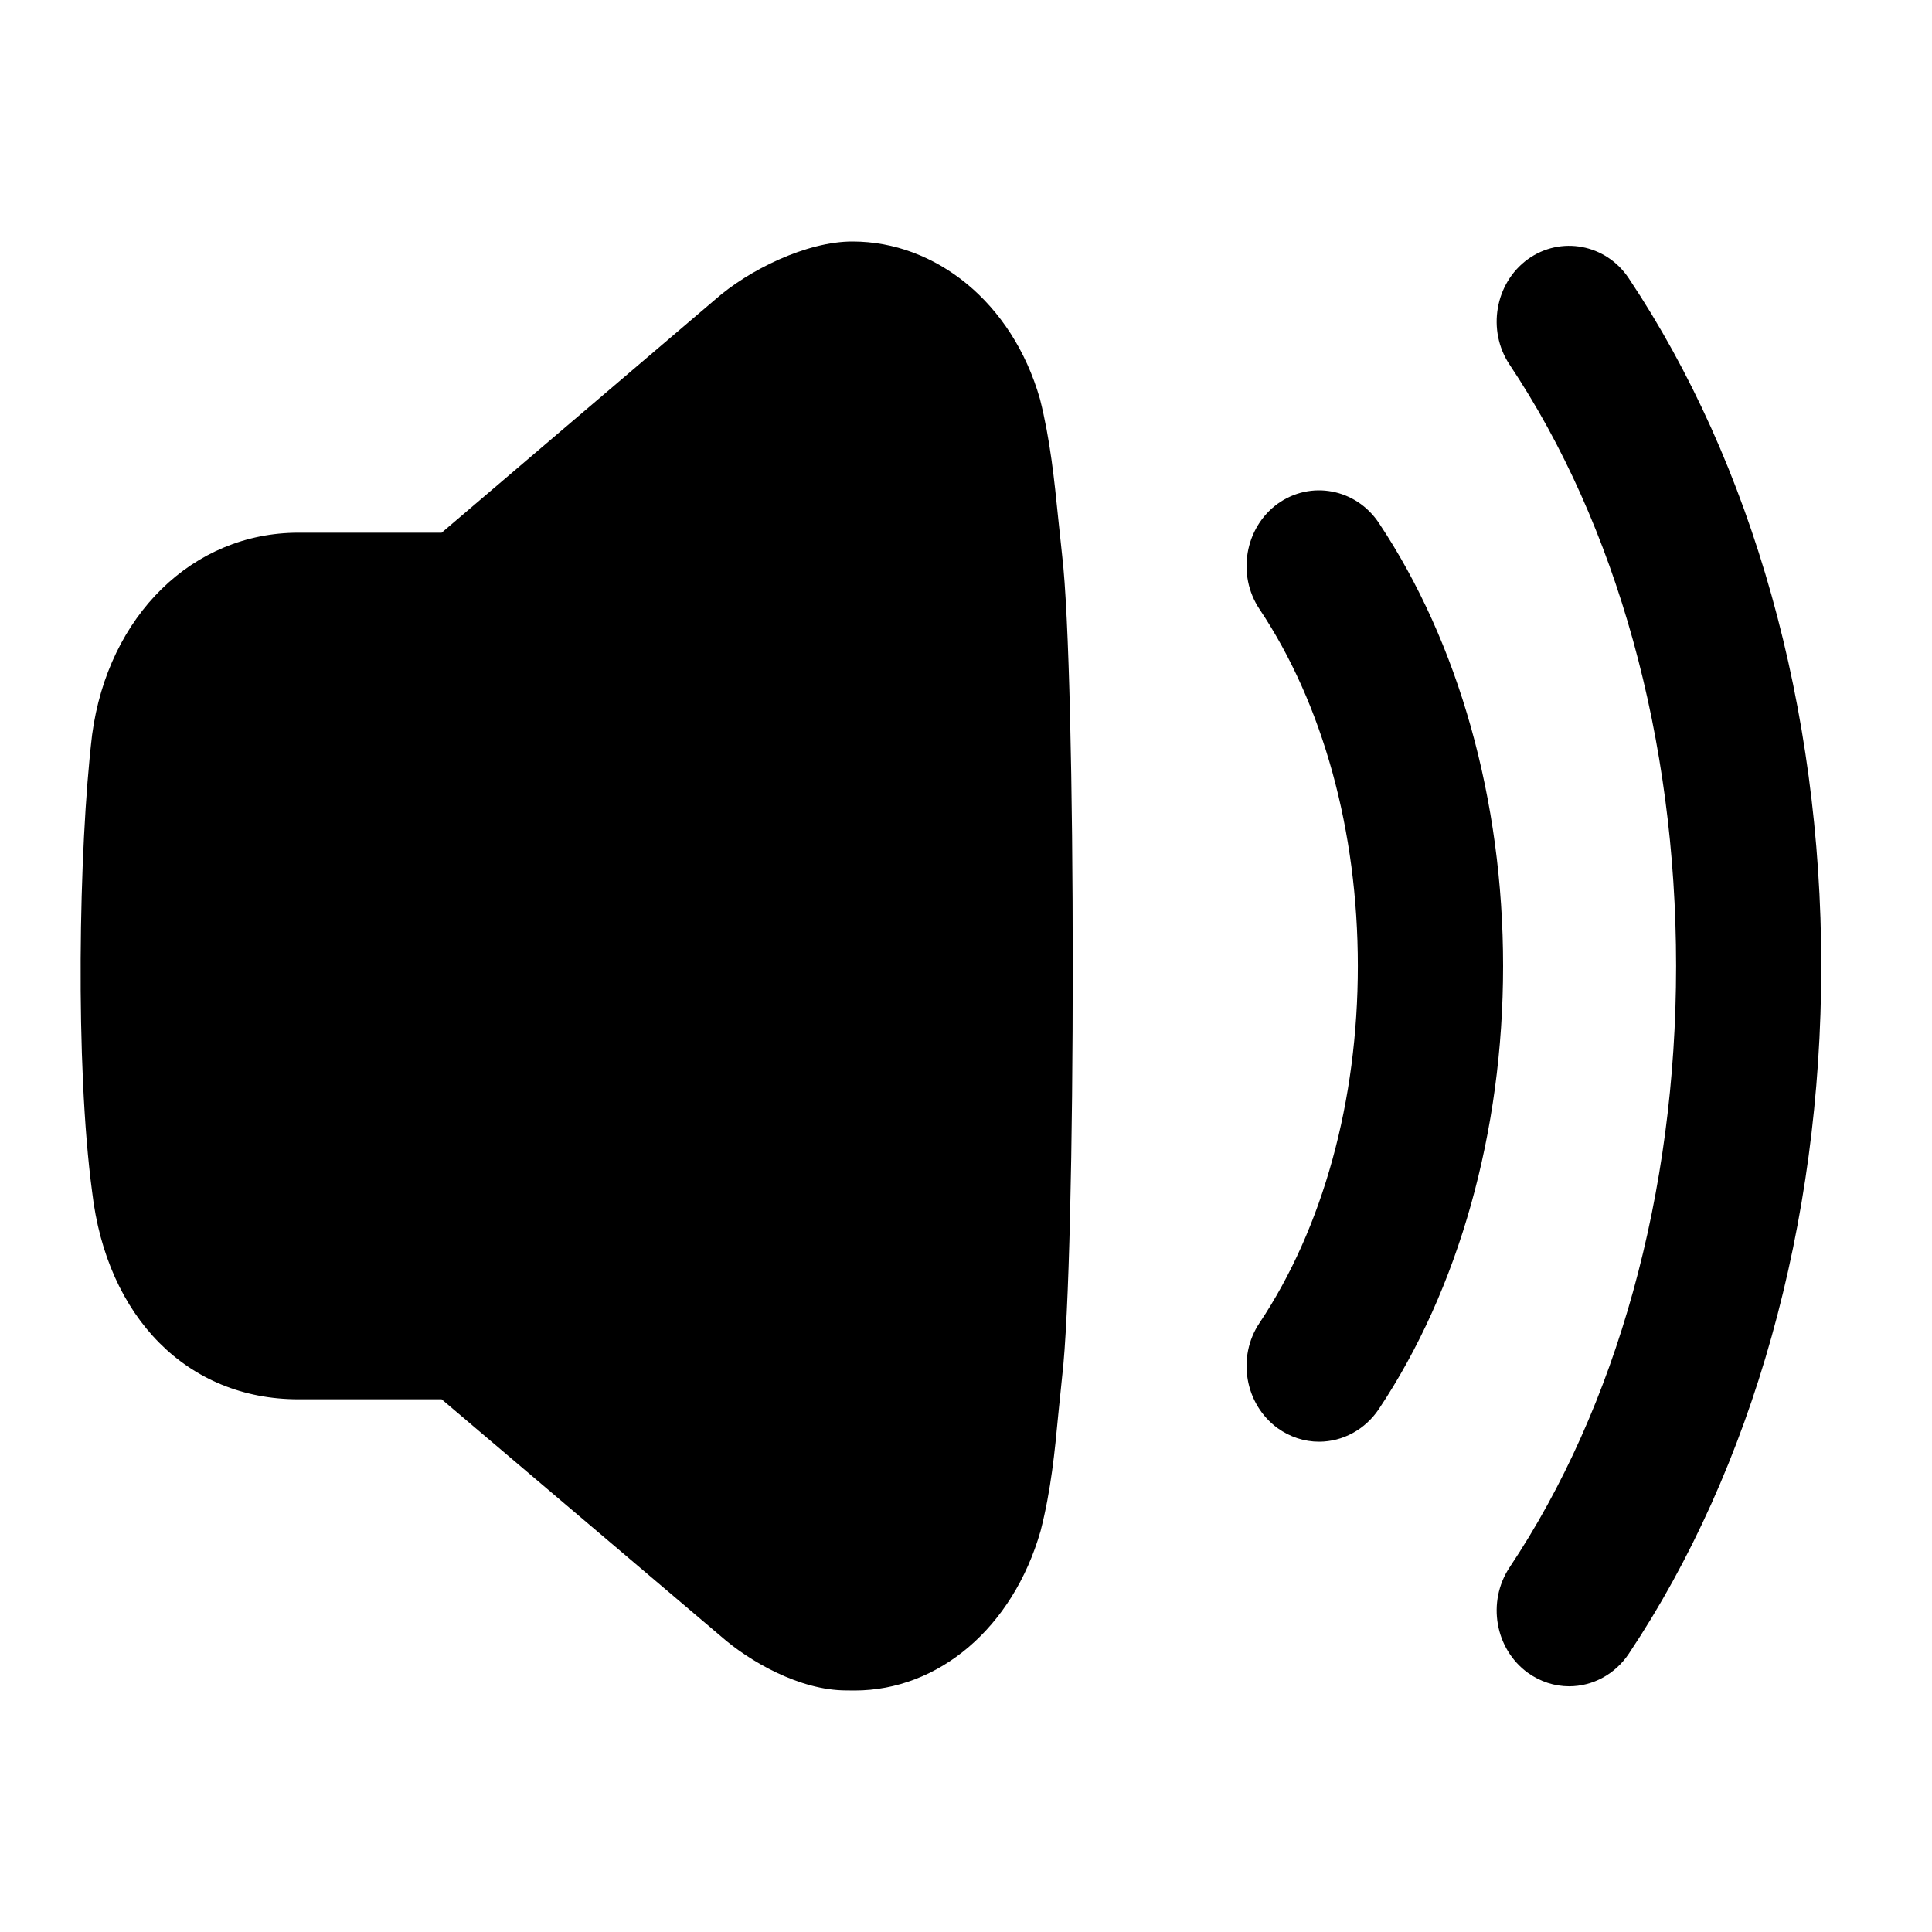
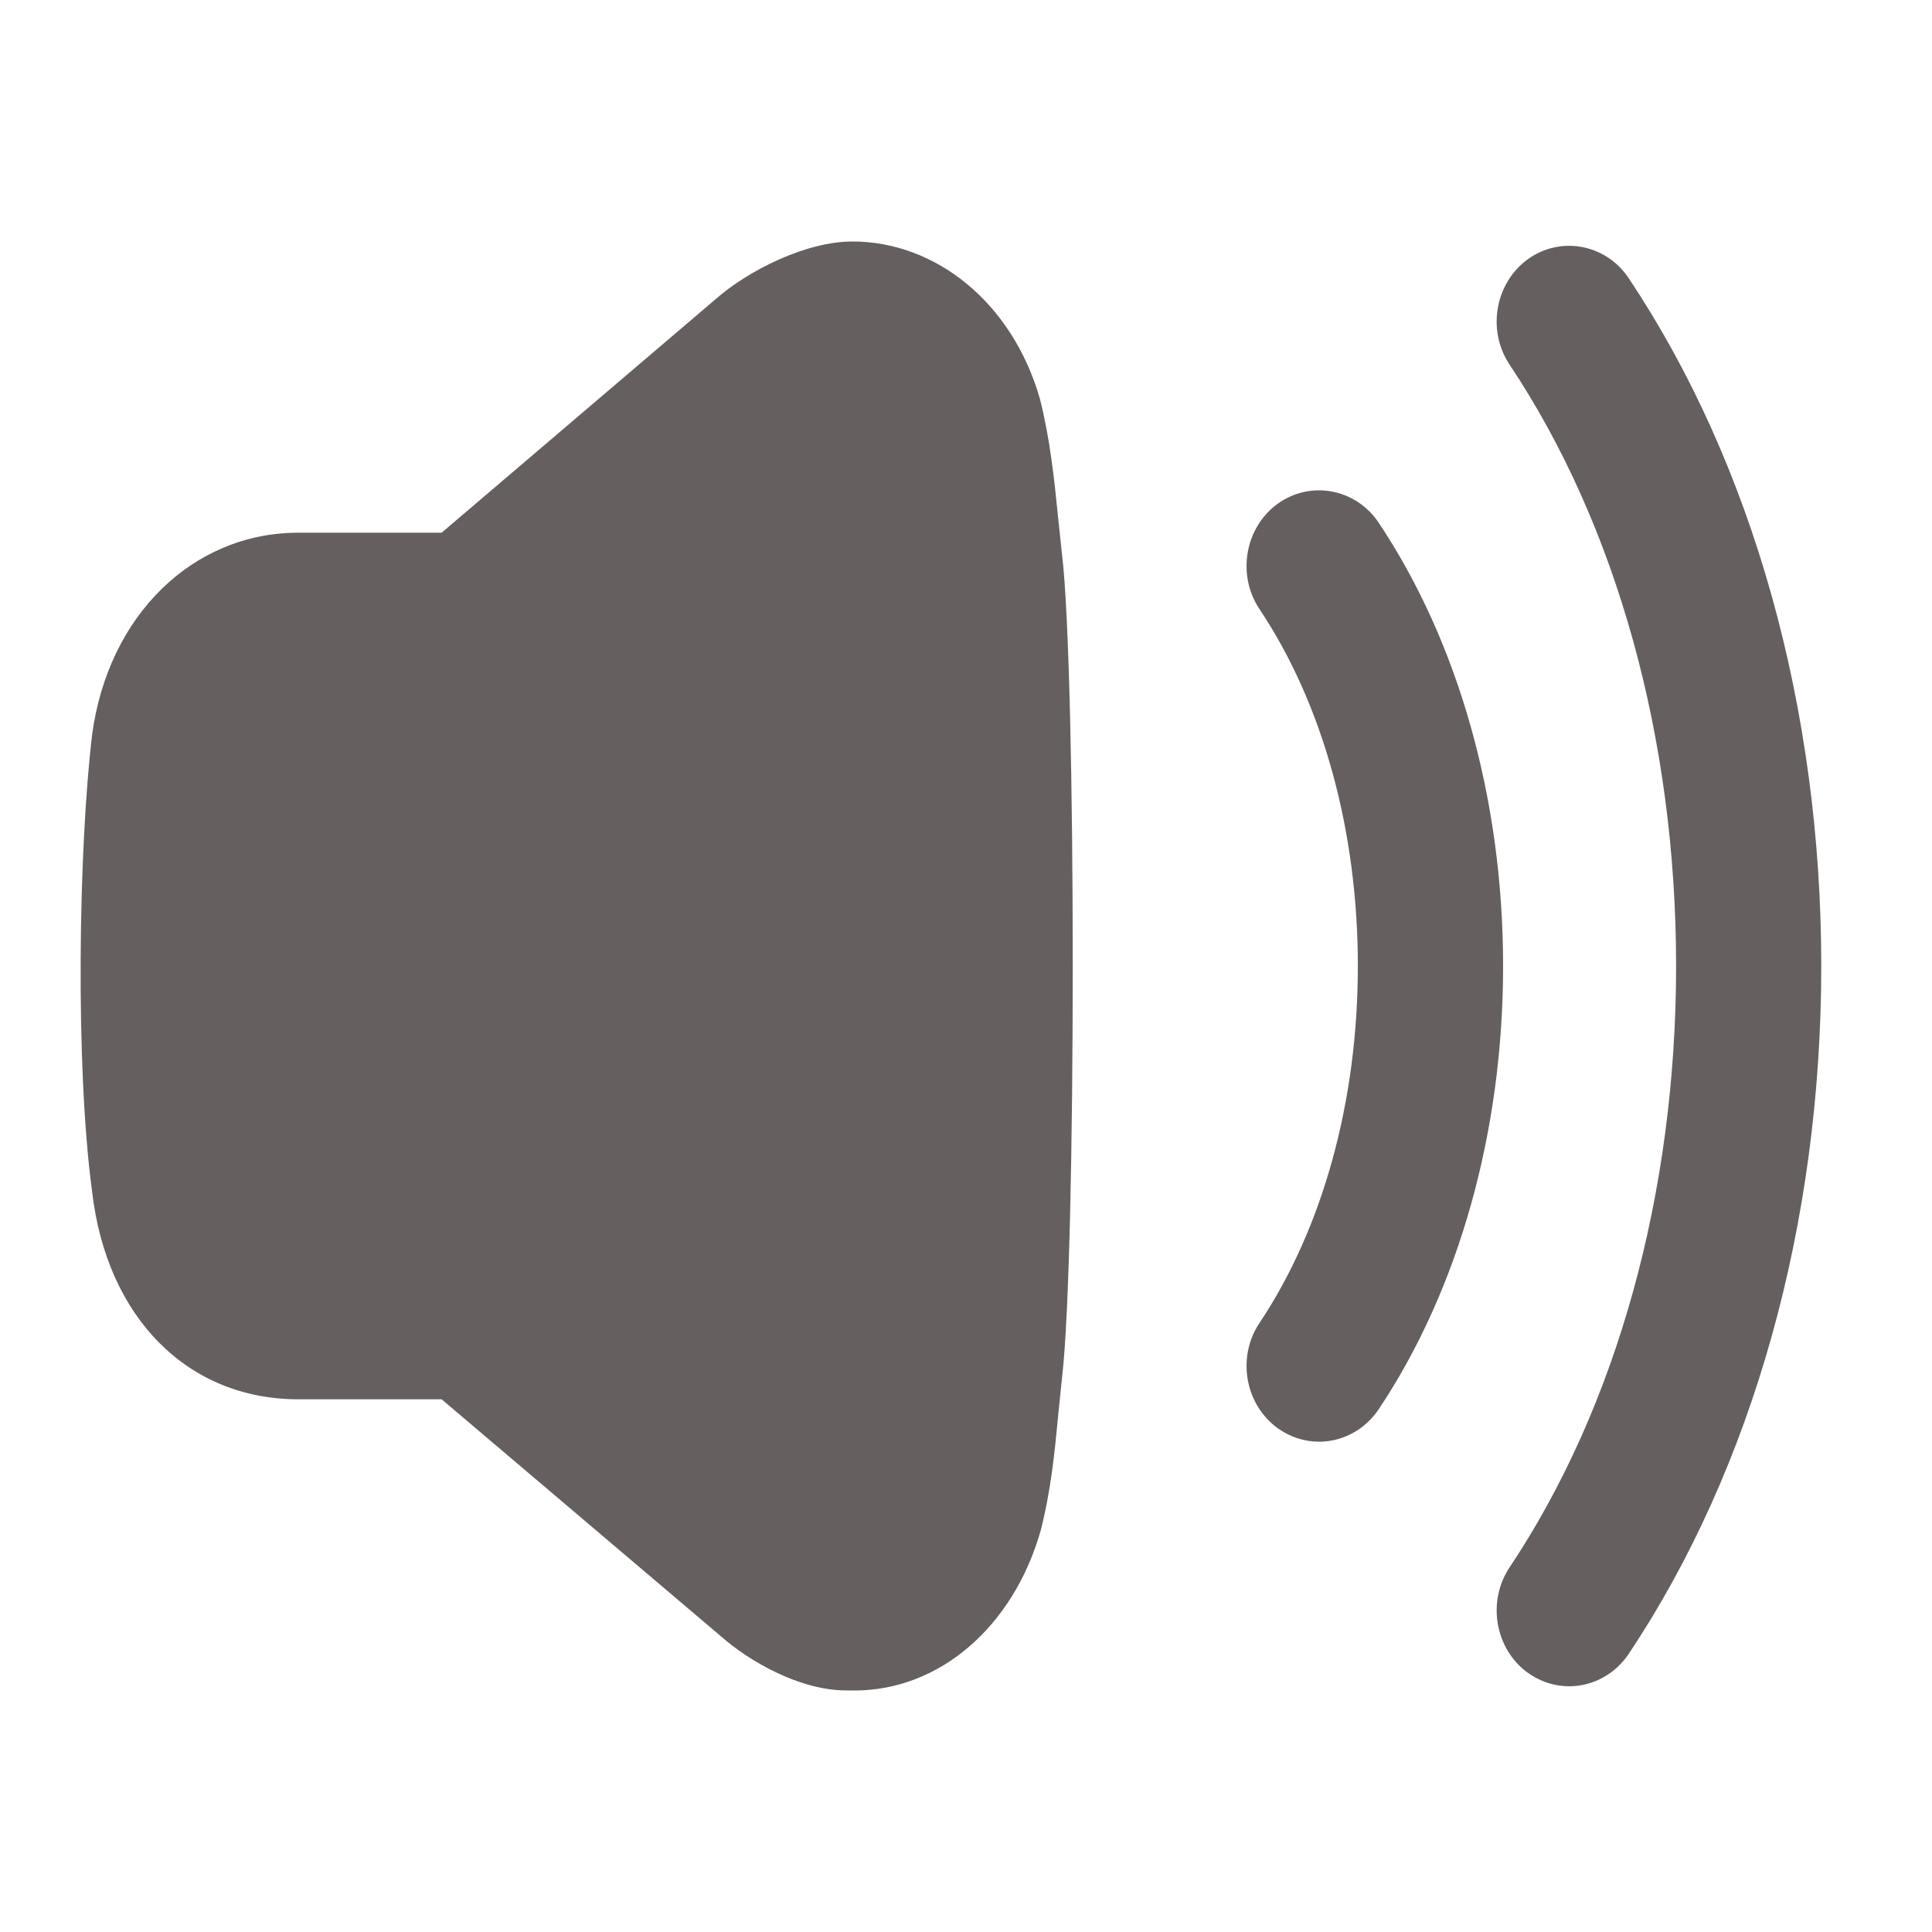
<svg xmlns="http://www.w3.org/2000/svg" width="22" height="22" viewBox="0 0 22 22">
-   <path d="M9.709 2.75C10.649 2.75 11.526 3.439 11.842 4.543C11.959 5.005 12.006 5.467 12.051 5.913L12.094 6.318C12.256 7.672 12.256 14.319 12.094 15.682L12.051 16.103C12.011 16.527 11.969 16.966 11.849 17.434C11.533 18.535 10.689 19.25 9.731 19.25C9.701 19.25 9.67 19.25 9.636 19.249C9.107 19.249 8.532 18.918 8.206 18.63L5.029 15.934H3.397C2.138 15.934 1.216 15.006 1.049 13.571C0.856 12.135 0.894 9.671 1.049 8.366C1.231 7.007 2.197 6.066 3.397 6.066H5.029L8.146 3.409C8.522 3.077 9.185 2.748 9.709 2.75ZM17.396 2.953C17.772 2.681 18.289 2.78 18.547 3.169C19.96 5.286 20.739 8.068 20.739 11C20.739 13.934 19.96 16.715 18.547 18.832C18.393 19.063 18.139 19.202 17.868 19.202C17.7 19.202 17.537 19.148 17.397 19.048C17.023 18.776 16.931 18.239 17.189 17.849C18.412 16.017 19.086 13.584 19.086 11C19.086 8.417 18.412 5.984 17.189 4.151C16.931 3.763 17.023 3.225 17.396 2.953ZM14.548 5.737C14.925 5.466 15.44 5.564 15.7 5.953C16.612 7.321 17.116 9.113 17.116 11C17.116 12.887 16.612 14.679 15.7 16.047C15.545 16.278 15.291 16.417 15.02 16.417C14.852 16.417 14.689 16.363 14.549 16.263C14.175 15.991 14.082 15.453 14.342 15.065C15.065 13.981 15.462 12.537 15.462 11C15.462 9.462 15.065 8.019 14.342 6.936C14.082 6.547 14.175 6.009 14.548 5.737Z" />
+   <path d="M9.709 2.75C10.649 2.75 11.526 3.439 11.842 4.543C11.959 5.005 12.006 5.467 12.051 5.913L12.094 6.318C12.256 7.672 12.256 14.319 12.094 15.682L12.051 16.103C12.011 16.527 11.969 16.966 11.849 17.434C11.533 18.535 10.689 19.25 9.731 19.25C9.701 19.25 9.67 19.25 9.636 19.249C9.107 19.249 8.532 18.918 8.206 18.63L5.029 15.934H3.397C2.138 15.934 1.216 15.006 1.049 13.571C0.856 12.135 0.894 9.671 1.049 8.366C1.231 7.007 2.197 6.066 3.397 6.066H5.029L8.146 3.409C8.522 3.077 9.185 2.748 9.709 2.75ZM17.396 2.953C17.772 2.681 18.289 2.78 18.547 3.169C19.96 5.286 20.739 8.068 20.739 11C20.739 13.934 19.96 16.715 18.547 18.832C18.393 19.063 18.139 19.202 17.868 19.202C17.7 19.202 17.537 19.148 17.397 19.048C17.023 18.776 16.931 18.239 17.189 17.849C18.412 16.017 19.086 13.584 19.086 11C19.086 8.417 18.412 5.984 17.189 4.151C16.931 3.763 17.023 3.225 17.396 2.953ZM14.548 5.737C14.925 5.466 15.44 5.564 15.7 5.953C16.612 7.321 17.116 9.113 17.116 11C17.116 12.887 16.612 14.679 15.7 16.047C15.545 16.278 15.291 16.417 15.02 16.417C14.852 16.417 14.689 16.363 14.549 16.263C14.175 15.991 14.082 15.453 14.342 15.065C15.065 13.981 15.462 12.537 15.462 11C15.462 9.462 15.065 8.019 14.342 6.936C14.082 6.547 14.175 6.009 14.548 5.737Z" fill="#655F5F" />
</svg>
